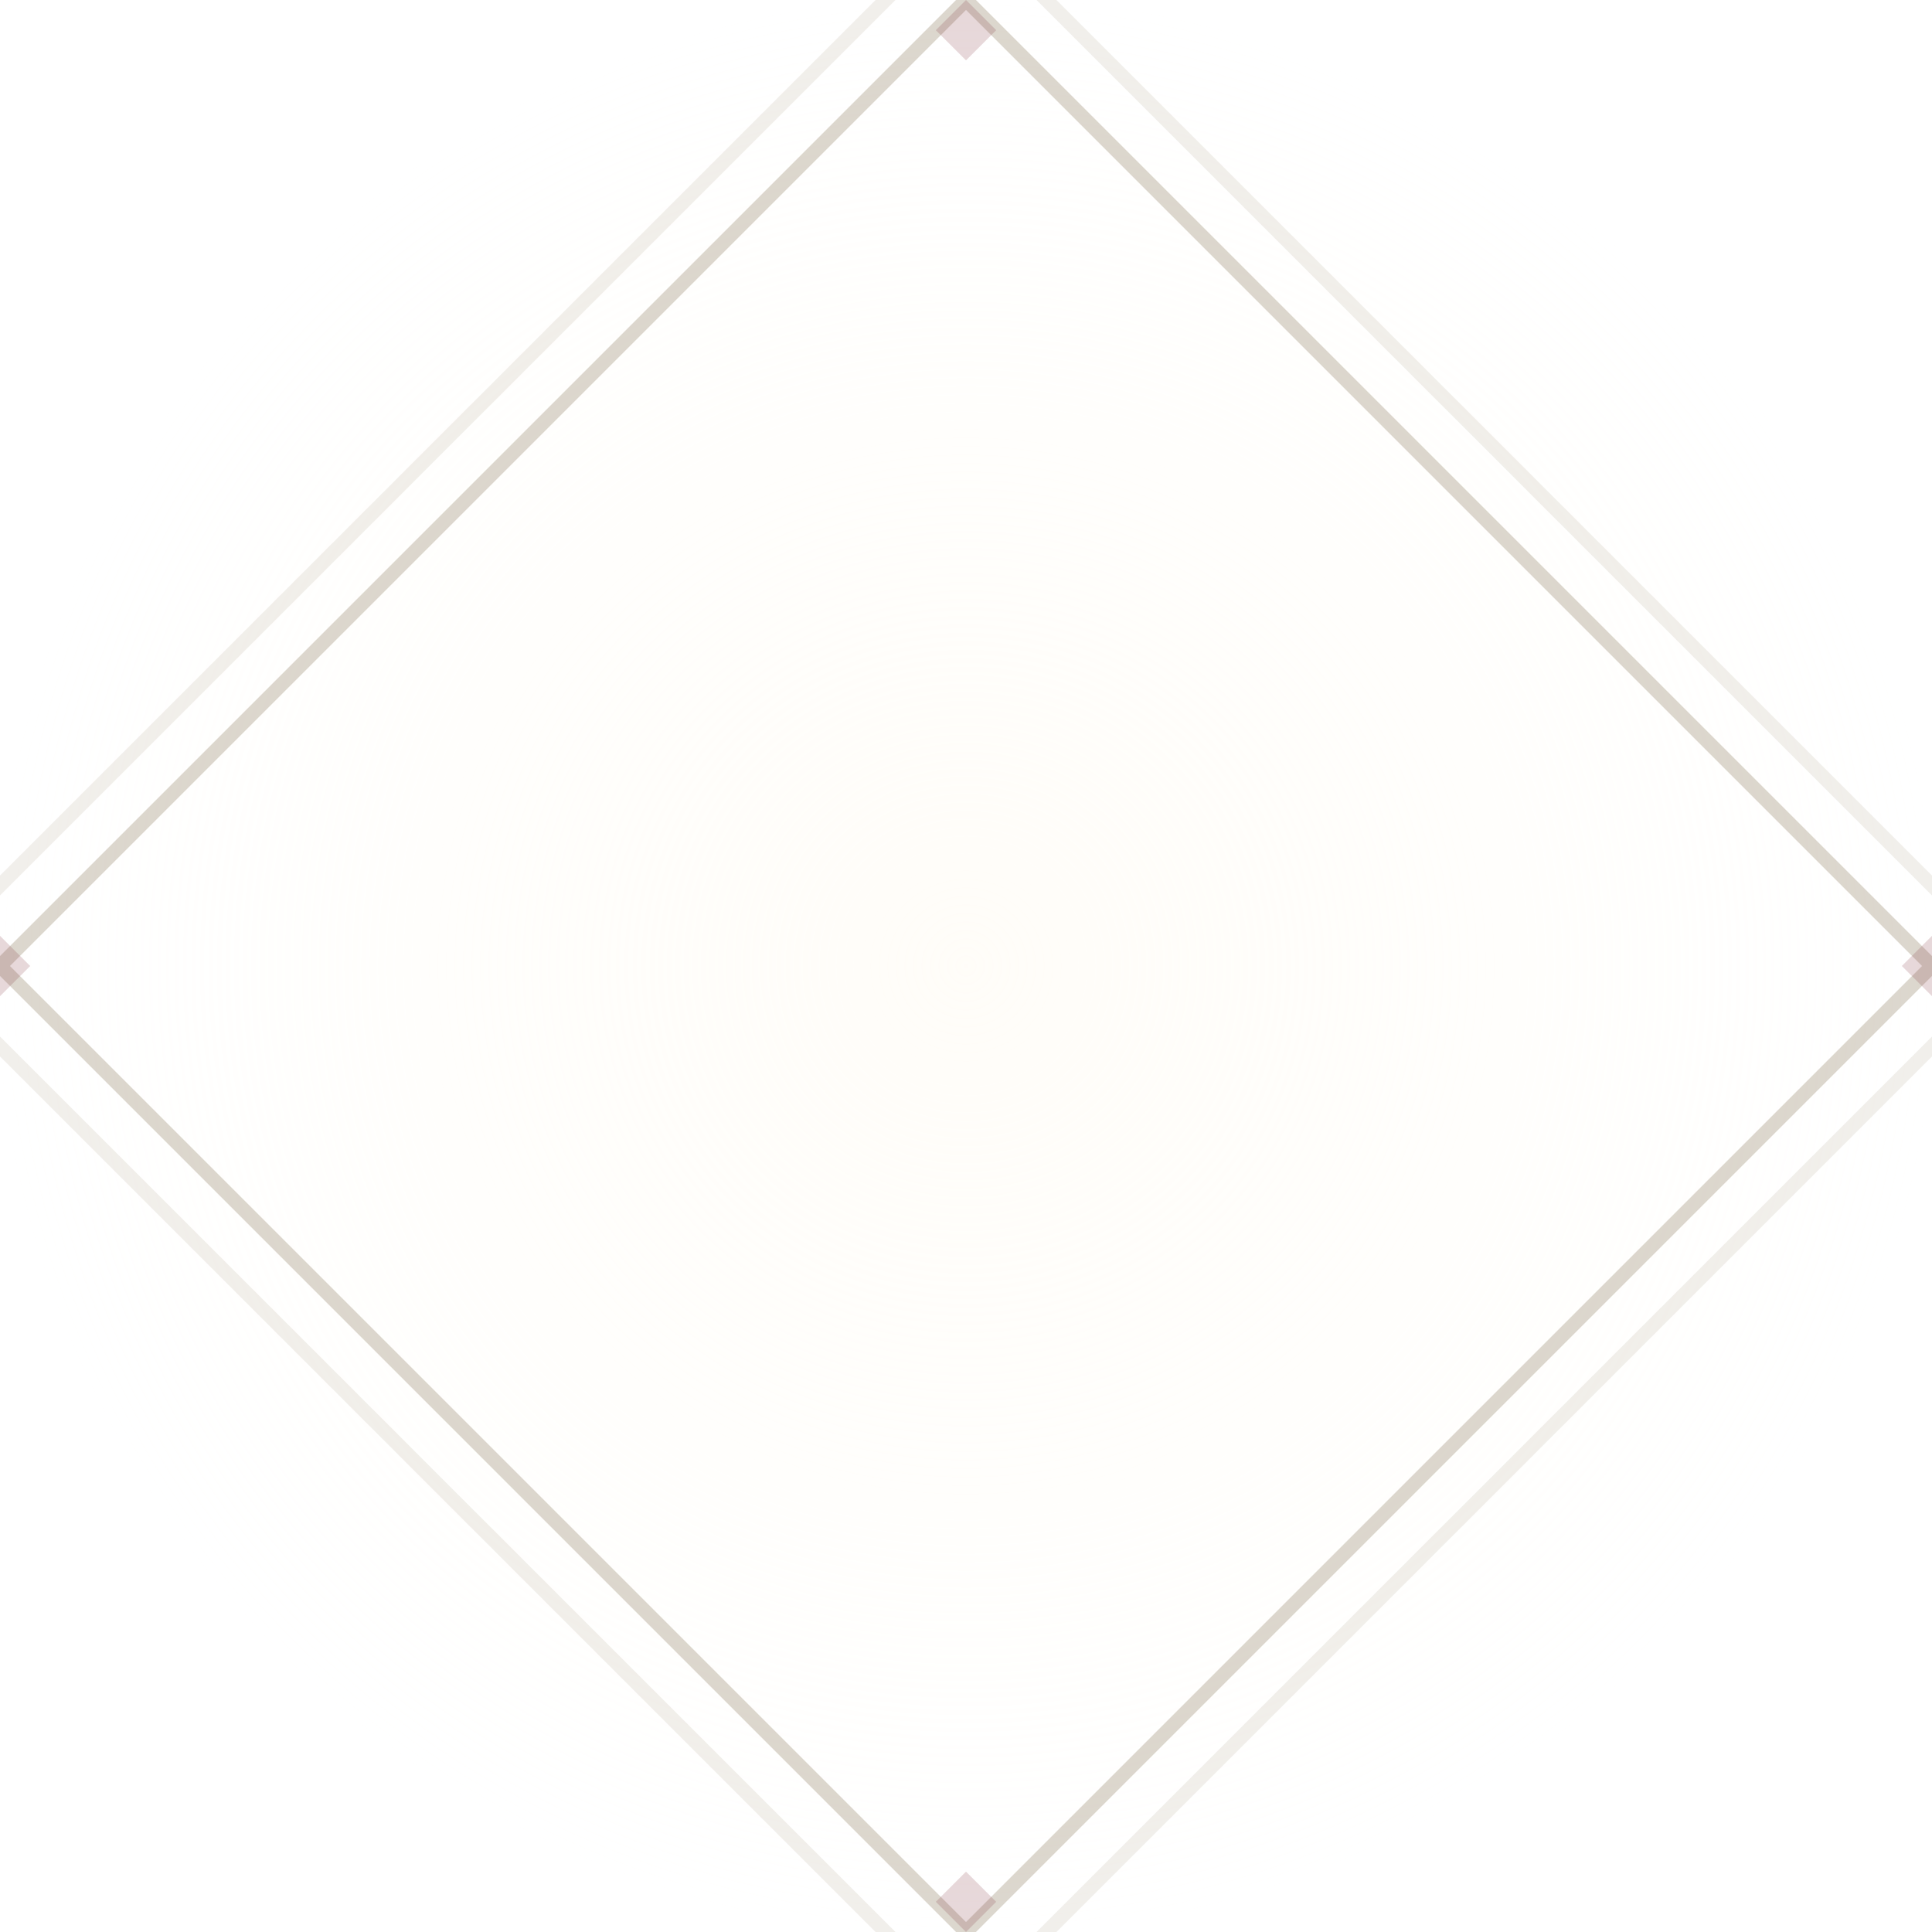
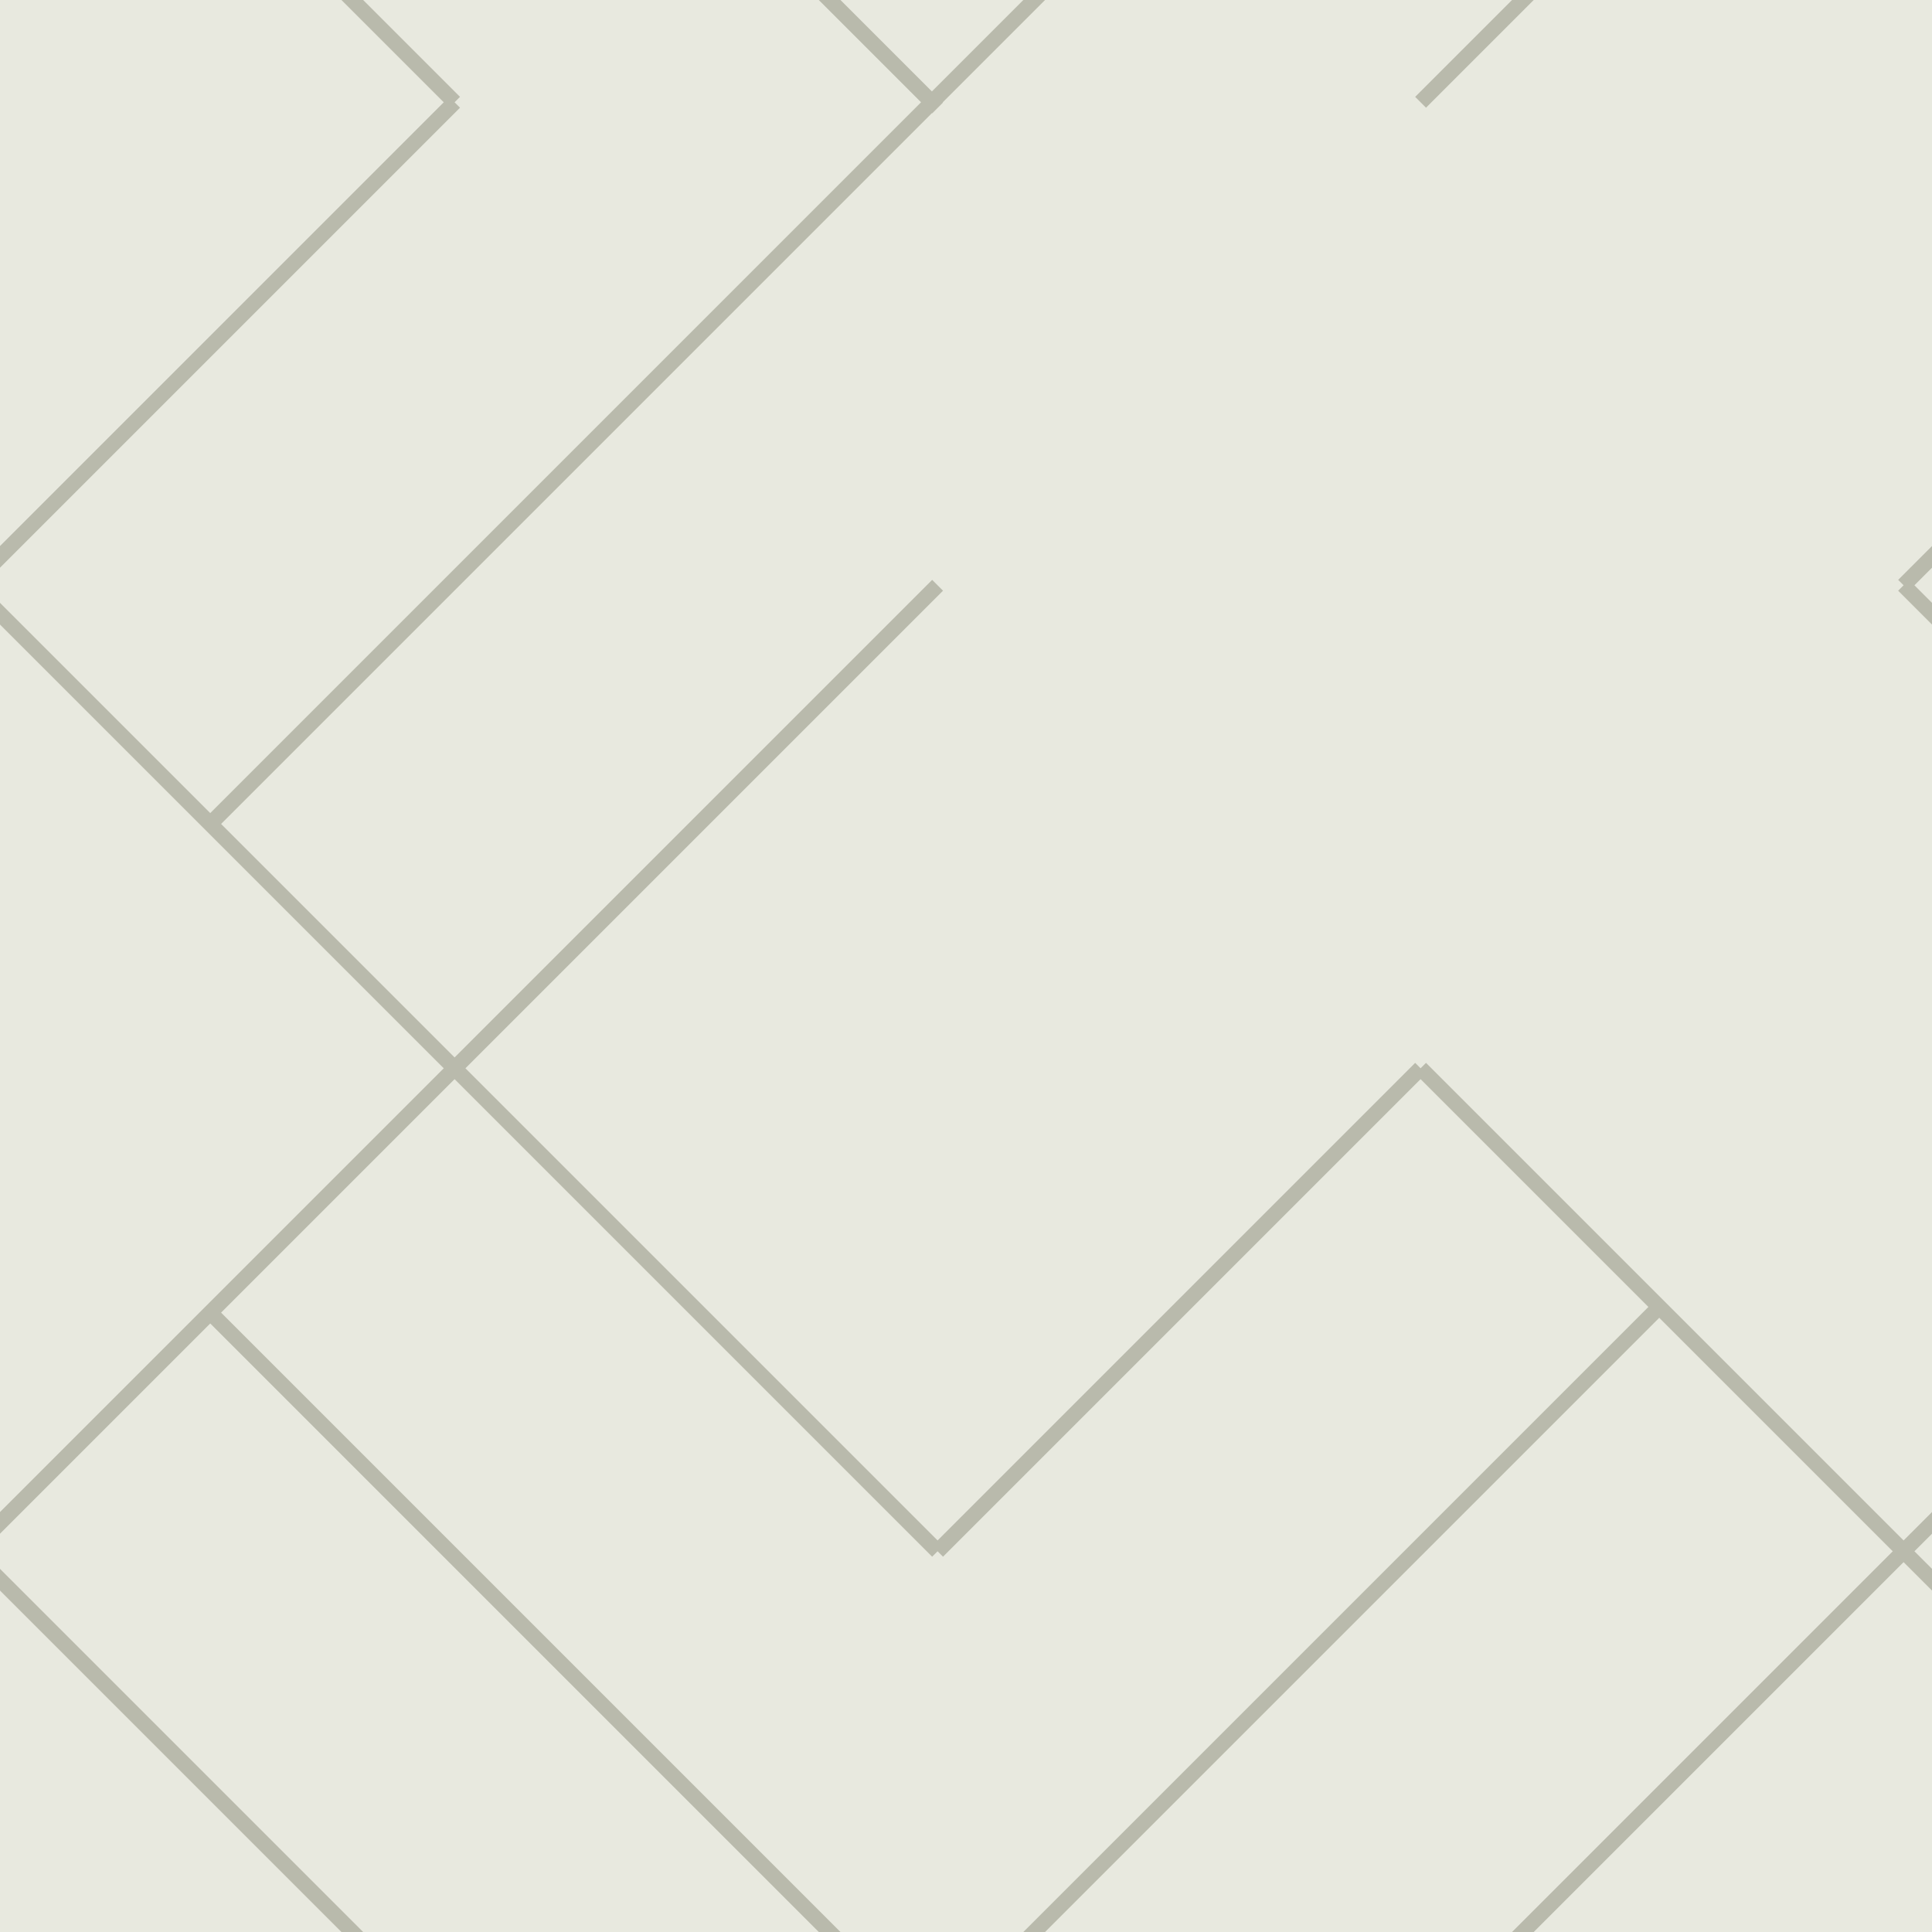
- <svg xmlns="http://www.w3.org/2000/svg" width="96" height="96" viewBox="0 0 96 96">
+ <svg xmlns="http://www.w3.org/2000/svg" width="170" height="170" viewBox="0 0 170 170">
  <defs>
-     <radialGradient id="paper">
-       <stop stop-color="#fffaf0" stop-opacity=".45" />
-       <stop offset="1" stop-color="#fffaf0" stop-opacity="0" />
-     </radialGradient>
+     <pattern id="motif" width="170" height="170" patternUnits="userSpaceOnUse">
+       <path fill="none" stroke="#b9baac" stroke-width="1.35" stroke-linecap="butt" d="M-2.5 51.5 82.5 136.5 M167.5 51.5 252.5 136.5 M18.5 -54.5 82.5 9.5 M18.5 115.5 82.5 179.5 M-45 -76 40 9 M-45 94 40 179 M125 -76 210 9 M125 94 210 179 M-2.5 51.5 40 9 M167.5 51.5 210 9 M82.5 136.5 125 94 M18.5 72.5 146 -55 M18.5 242.5 146 115 M-45 9 82.5 -118.5 M-45 179 82.5 51.5 M125 9 252.5 -118.5 M125 179 252.5 51.5" />
+     </pattern>
  </defs>
-   <path fill="url(#paper)" d="M0 0h96v96H0z" />
-   <g fill="none" stroke="#a4967f" stroke-width=".7">
-     <path opacity=".38" d="M48 0 96 48 48 96 0 48Z" />
-     <path opacity=".16" d="m-4 48 52-52 52 52-52 52Z" />
-   </g>
-   <g fill="#7b2632" opacity=".18">
-     <path d="m48 0 1.5 1.5L48 3l-1.5-1.5ZM48 93l1.5 1.5L48 96l-1.5-1.5ZM0 46.5 1.5 48 0 49.5ZM96 46.5 94.5 48 96 49.5Z" />
-   </g>
+   <path fill="#e8e9df" d="M0 0h170v170H0z" />
+   <path fill="url(#motif)" d="M0 0h170v170H0z" />
</svg>
